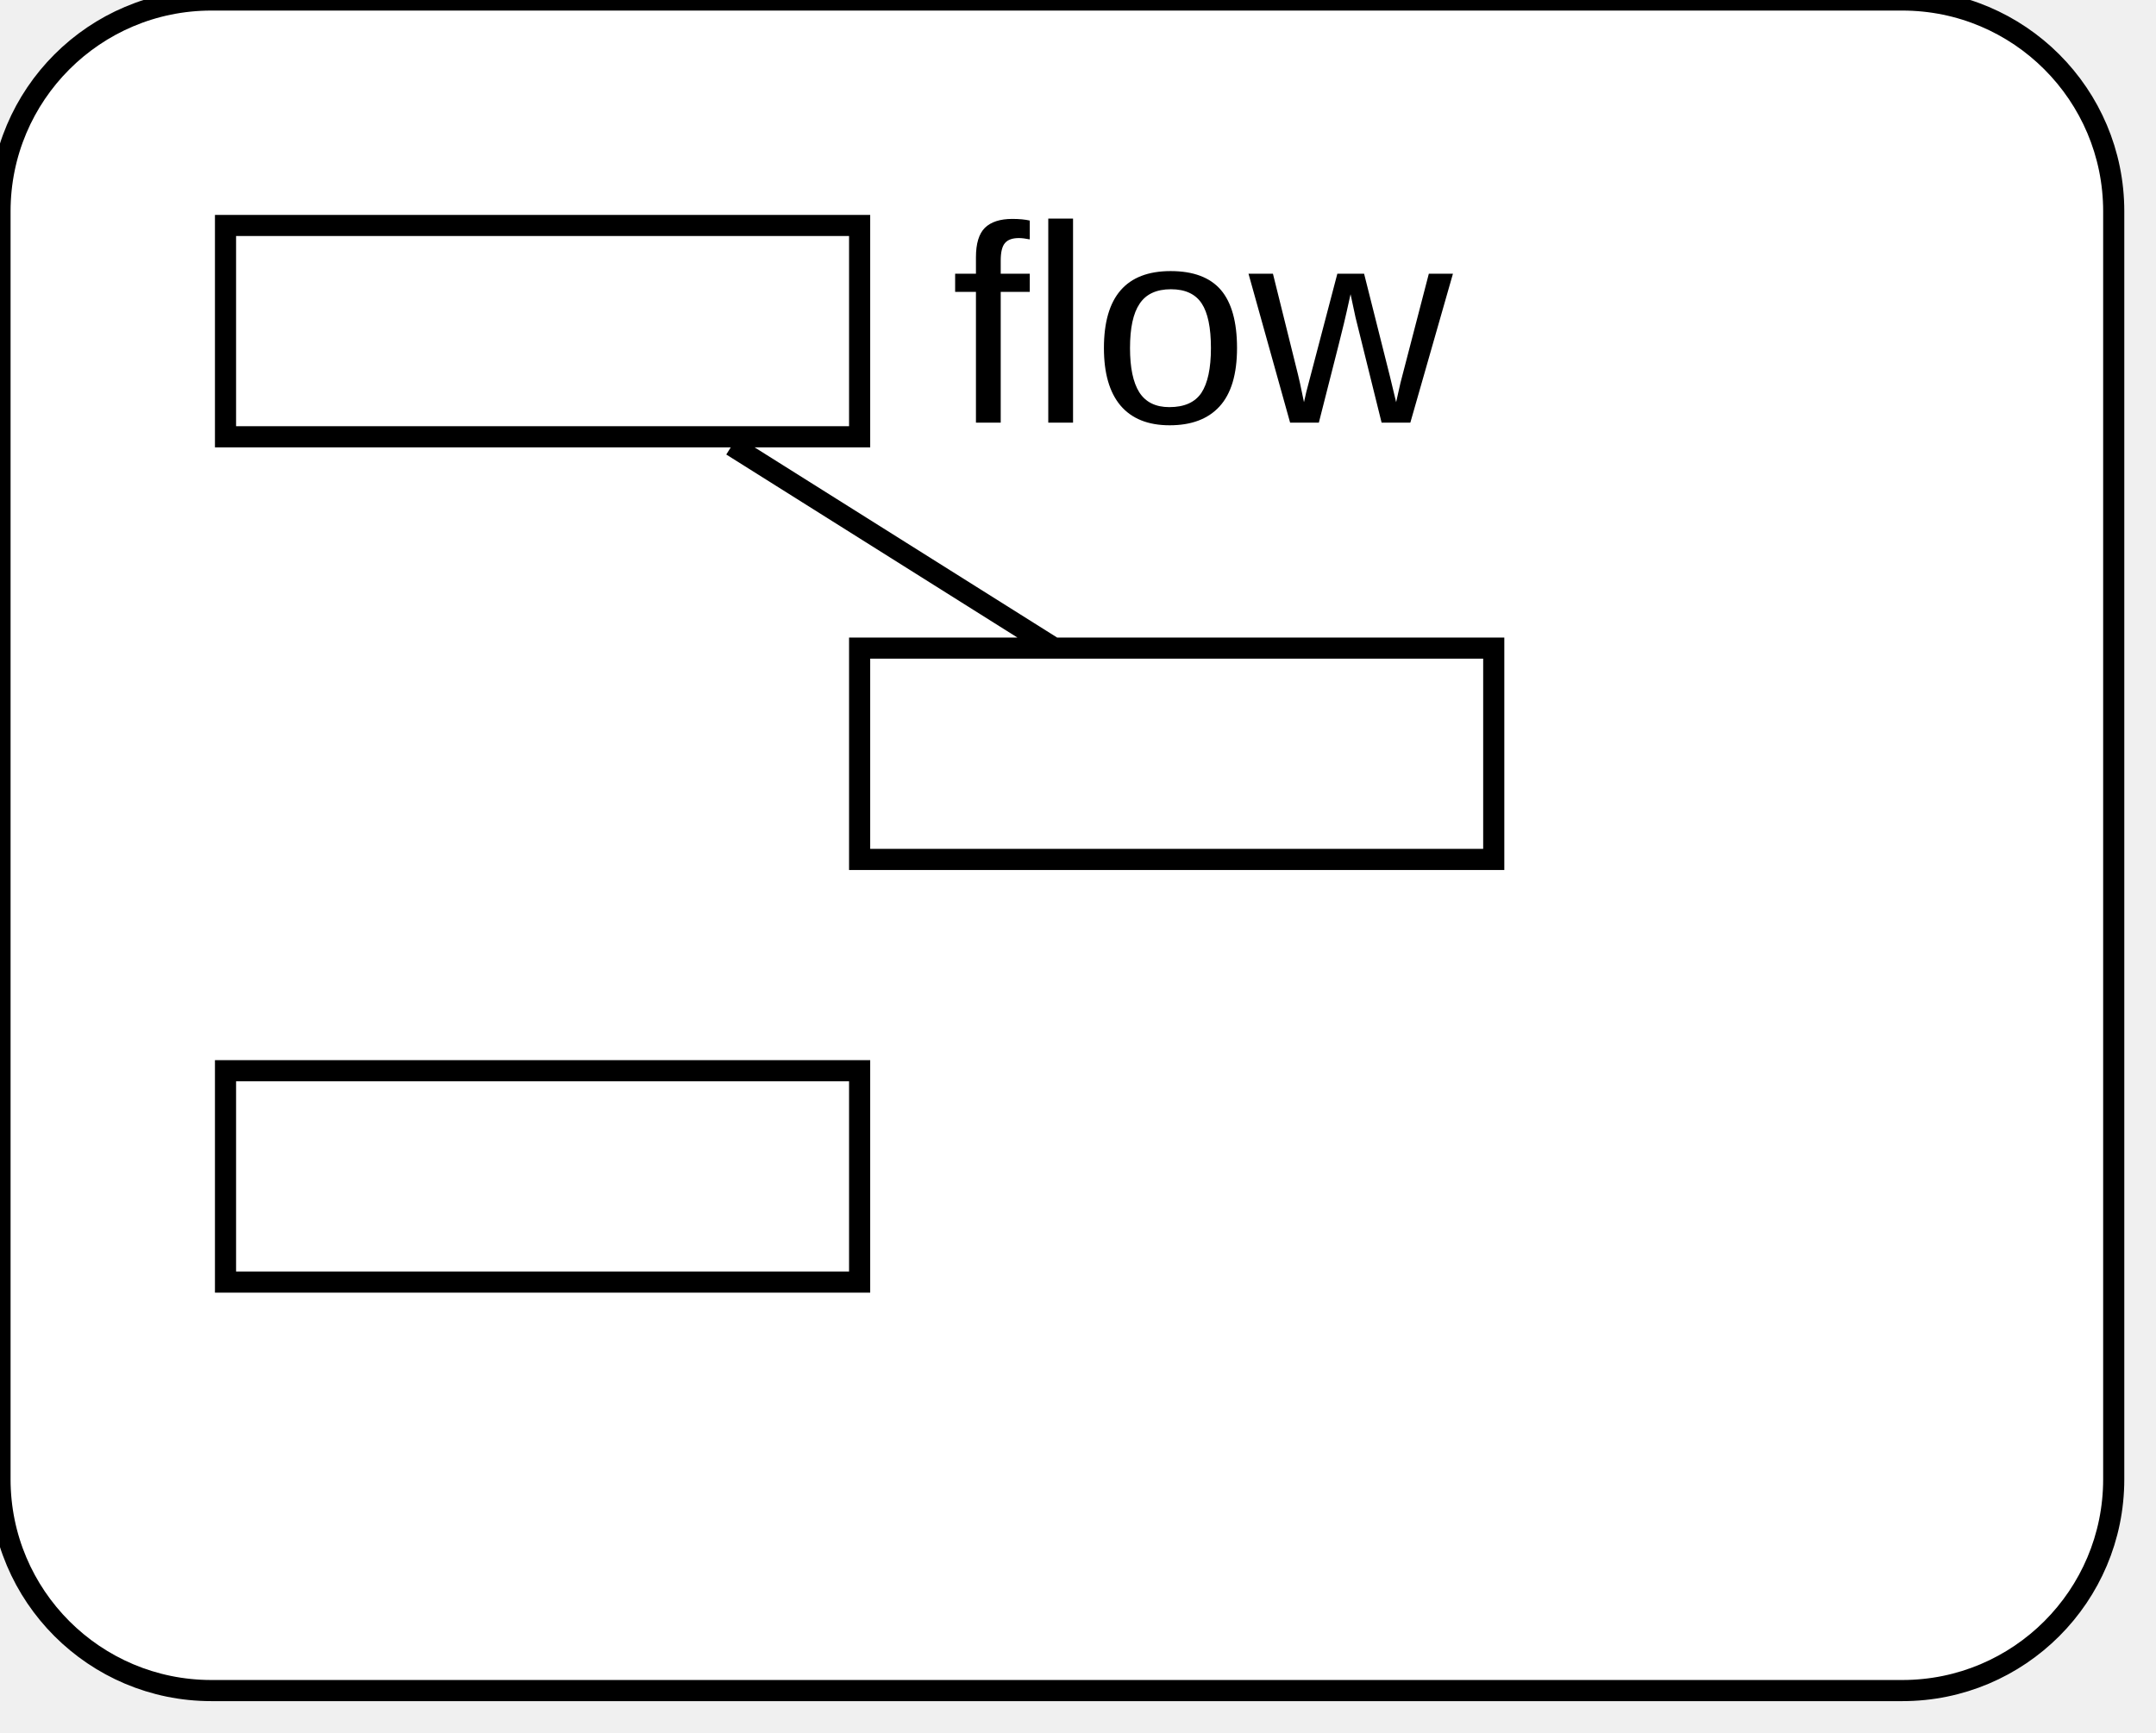
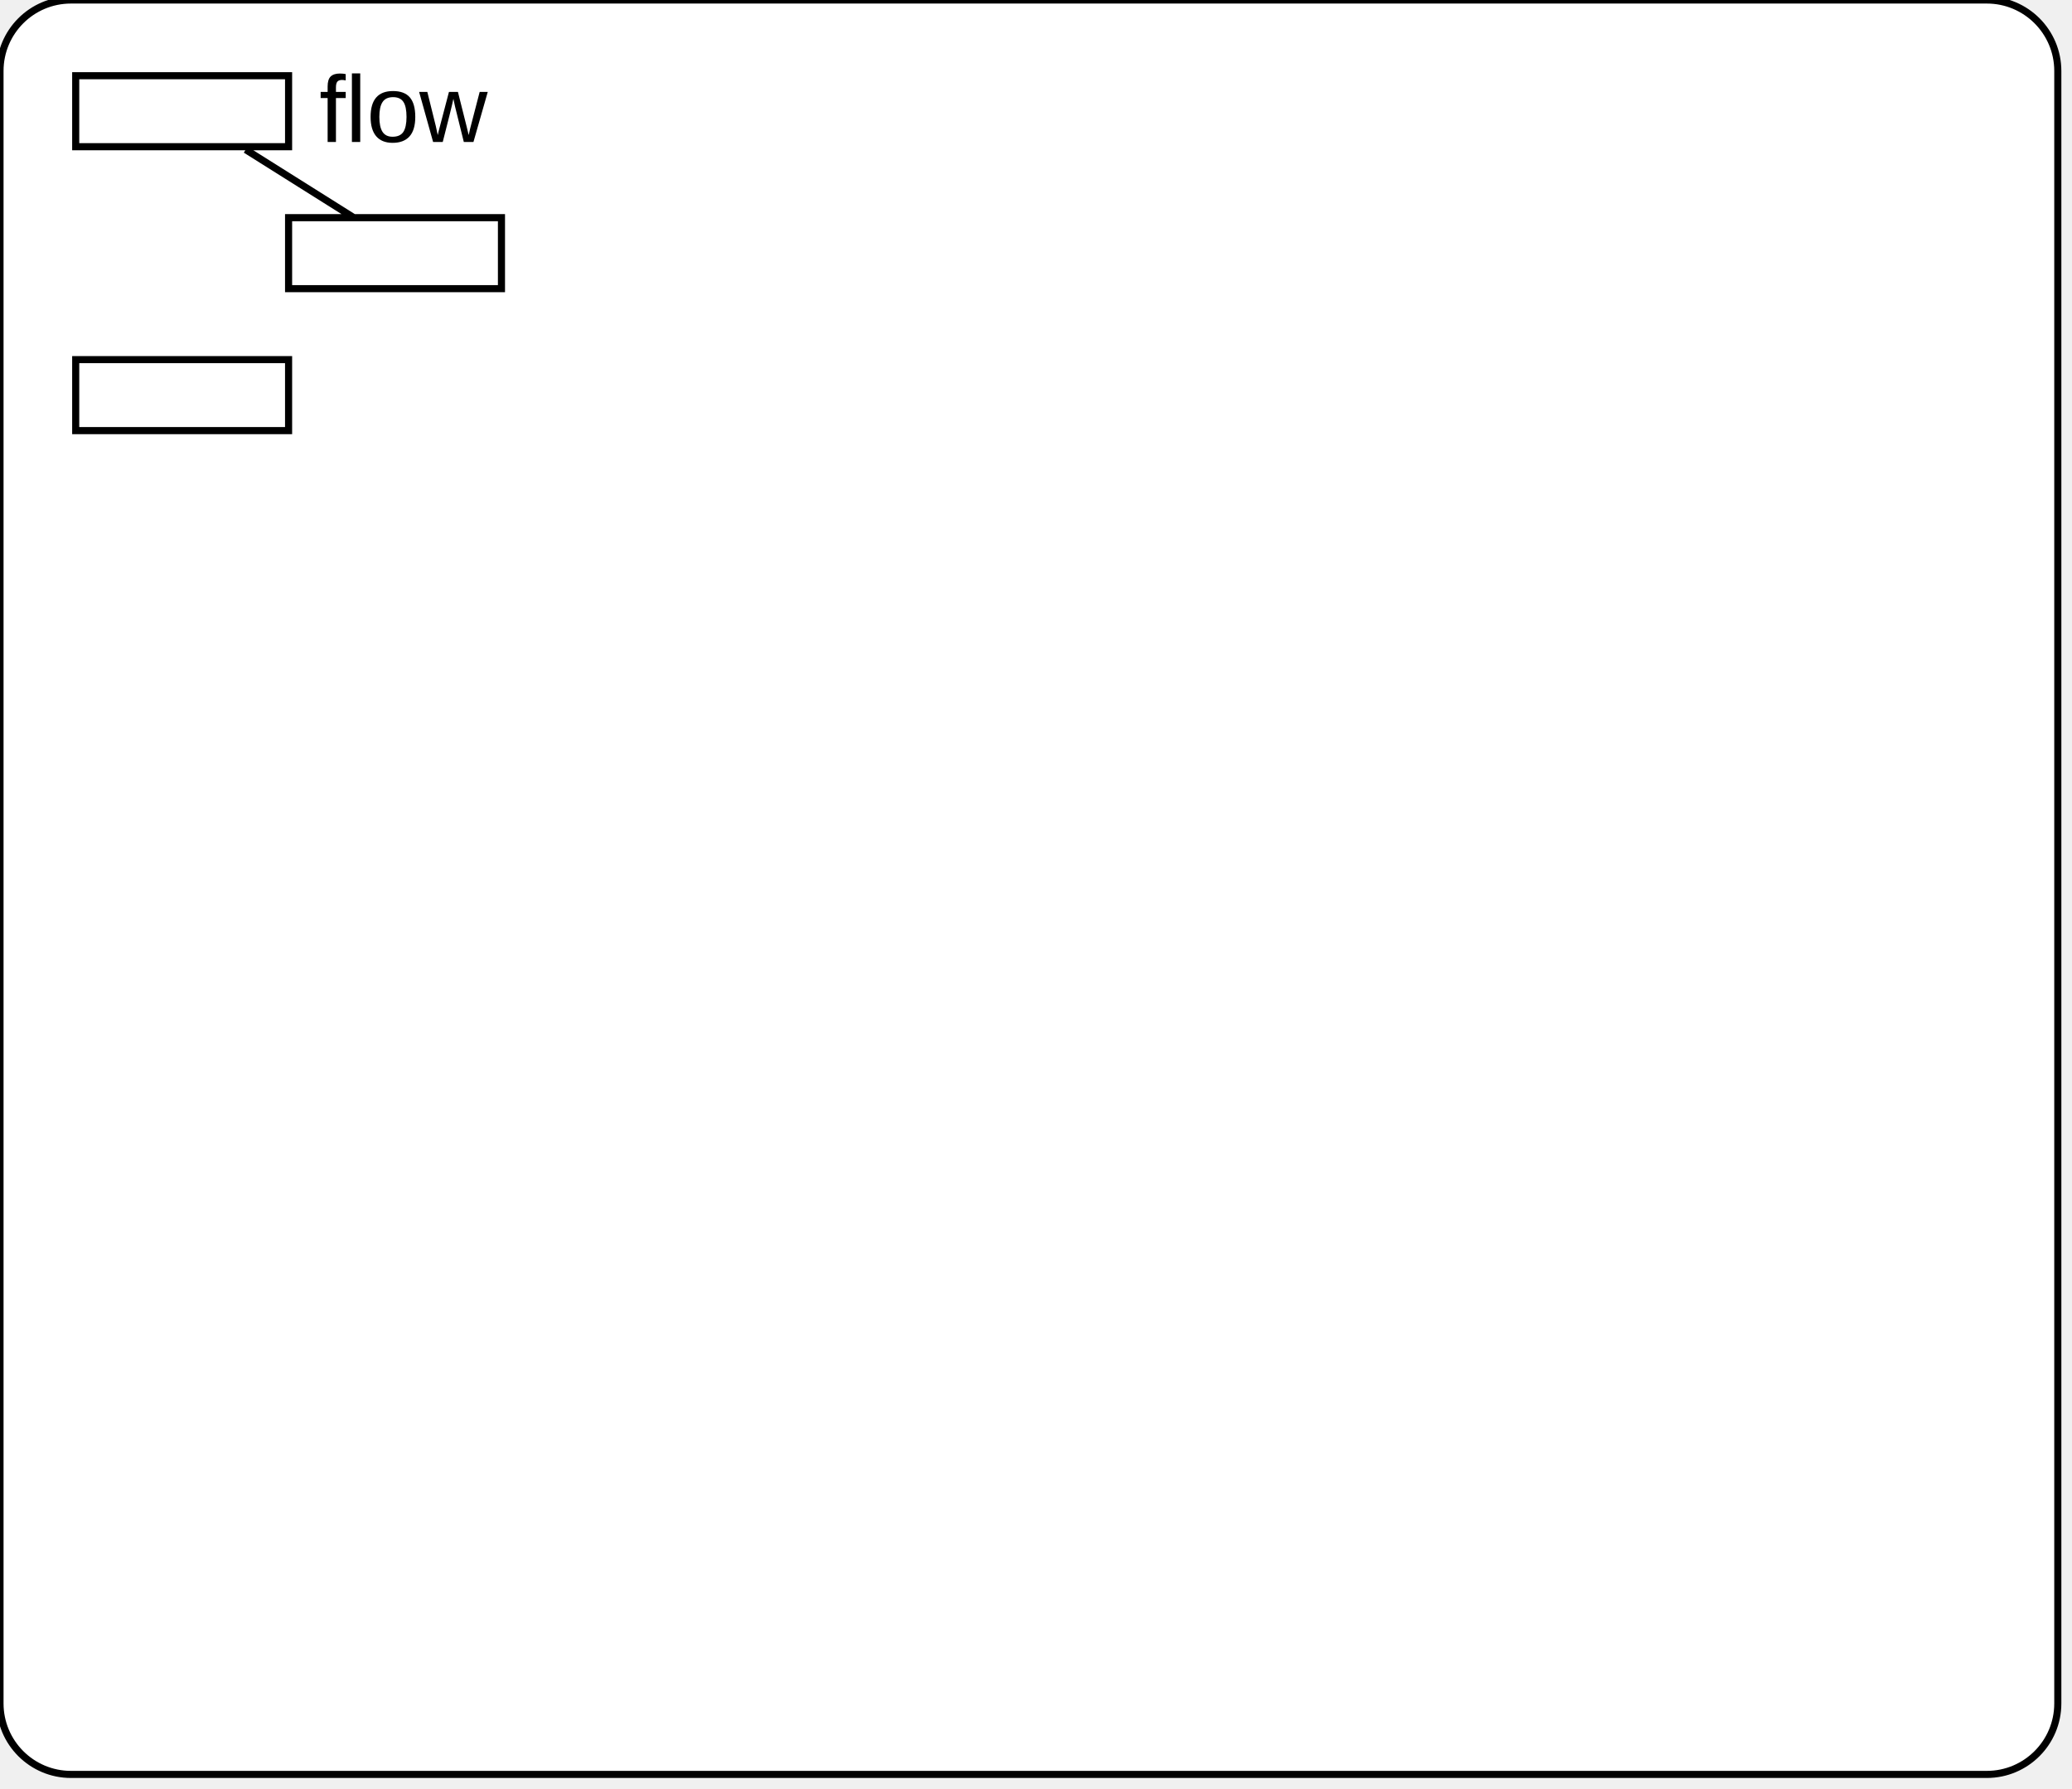
- <svg xmlns="http://www.w3.org/2000/svg" xmlns:ns1="http://www.b3mn.org/oryx" width="102" height="82" version="1.0">
+ <svg xmlns="http://www.w3.org/2000/svg" xmlns:ns1="http://www.b3mn.org/oryx" width="292" height="252" version="1.0">
  <defs />
  <ns1:magnets>
-     <ns1:magnet ns1:cx="0" ns1:cy="40" ns1:anchors="left" />
-     <ns1:magnet ns1:cx="50" ns1:cy="80" ns1:anchors="bottom" />
-     <ns1:magnet ns1:cx="100" ns1:cy="40" ns1:anchors="right" />
-     <ns1:magnet ns1:cx="50" ns1:cy="0" ns1:anchors="top" />
-     <ns1:magnet ns1:cx="50" ns1:cy="40" ns1:default="yes" />
+     <ns1:magnet ns1:cx="0" ns1:cy="125" ns1:anchors="left" />
+     <ns1:magnet ns1:cx="145" ns1:cy="250" ns1:anchors="bottom" />
+     <ns1:magnet ns1:cx="290" ns1:cy="125" ns1:anchors="right" />
+     <ns1:magnet ns1:cx="145" ns1:cy="0" ns1:anchors="top" />
+     <ns1:magnet ns1:cx="145" ns1:cy="125" ns1:default="yes" />
  </ns1:magnets>
  <g pointer-events="fill" ns1:minimumSize="50 40">
-     <rect id="mainBody" ns1:resize="vertical horizontal" x="0" y="0" width="100" height="80" rx="10" ry="10" stroke="black" stroke-width="1" fill="white" />
+     <rect id="mainBody" ns1:resize="vertical horizontal" x="0" y="0" width="290" height="250" rx="10" ry="10" stroke="black" stroke-width="1" fill="white" />
    <text ns1:rotate="270" id="label" x="10" y="40" ns1:align="middle left" style="font-family:Arial; font-size: 8pt; fill:black;" xml:space="preserve" />
    <path ns1:anchors="top left" fill="none" stroke="black" stroke-width="1" d="M 10.669,10.669 L 40.669,10.669 L 40.669,20.669 L 10.669,20.669 L 10.669,10.669 z       M 40.669,30.669 L 70.669,30.669 L 70.669,40.669 L 40.669,40.669 L 40.669,30.669 z       M 10.669,50.669 L 40.669,50.669 L 40.669,60.669 L 10.669,60.669 L 10.669,50.669 z       M 34.626,21.085 L 49.81,30.633" />
    <text ns1:anchors="top left" x="45" y="20" style="font-family:Arial; font-size: 10pt; fill:black;">flow</text>
  </g>
</svg>
